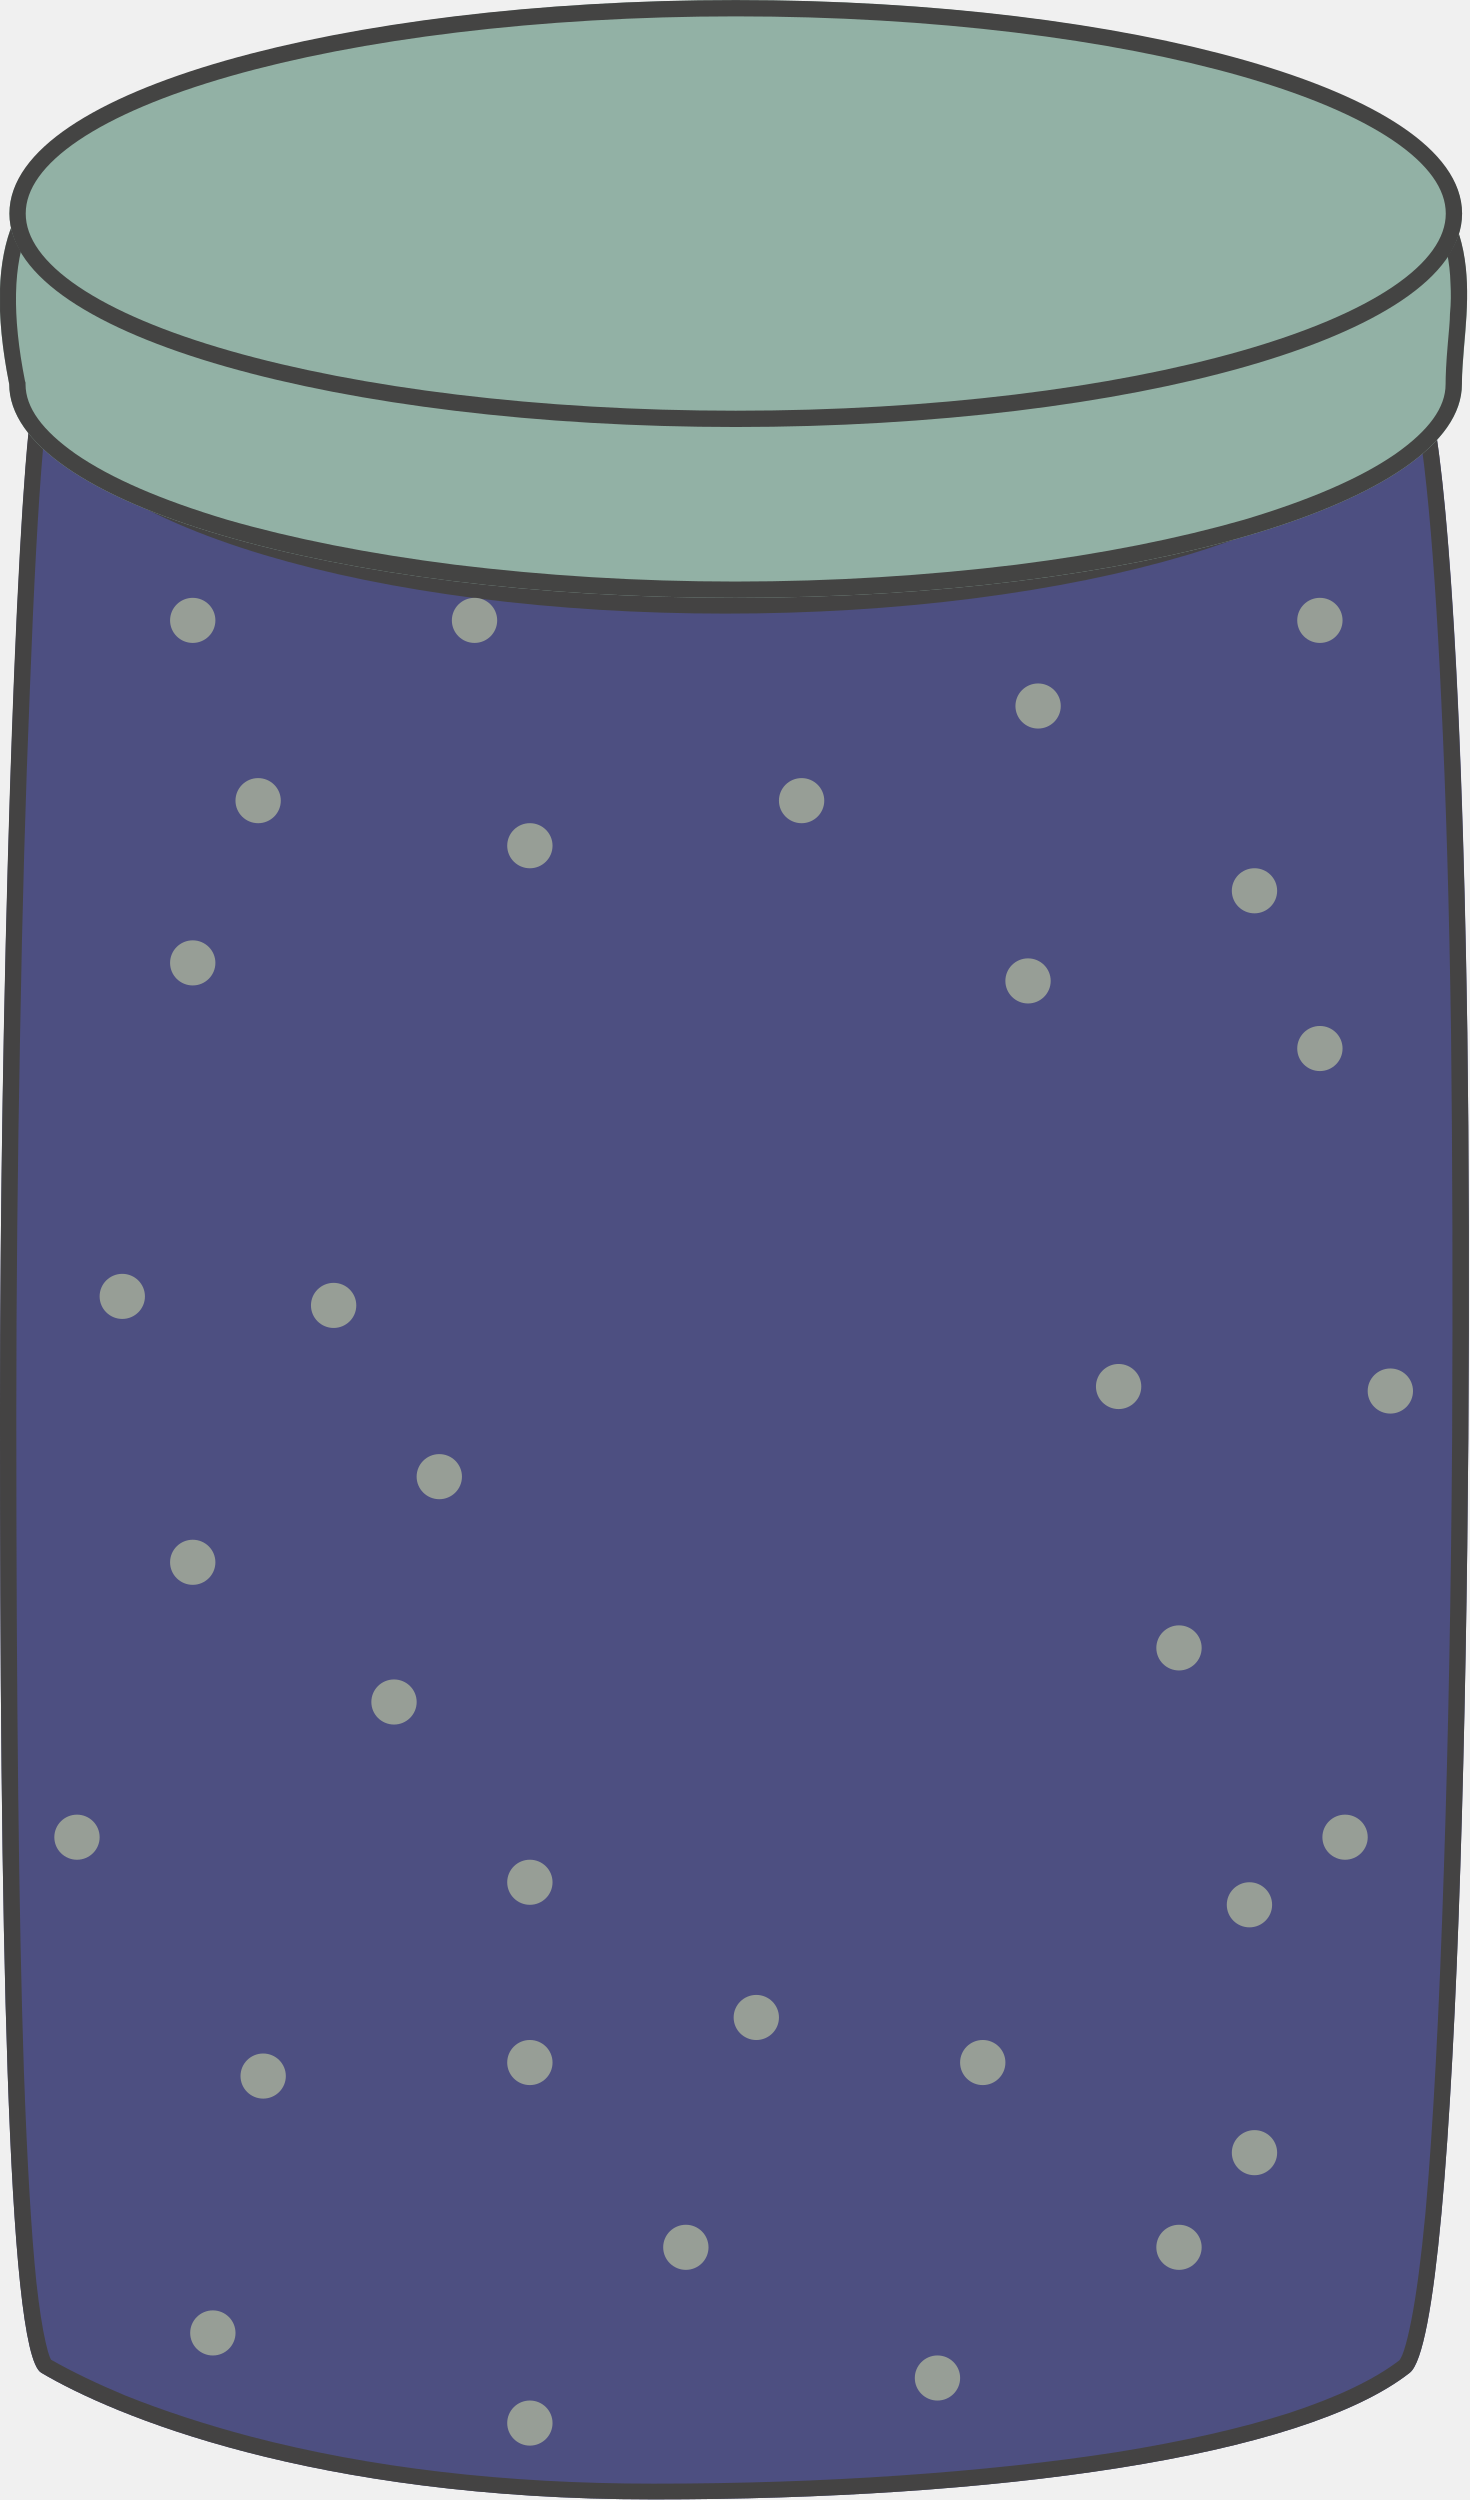
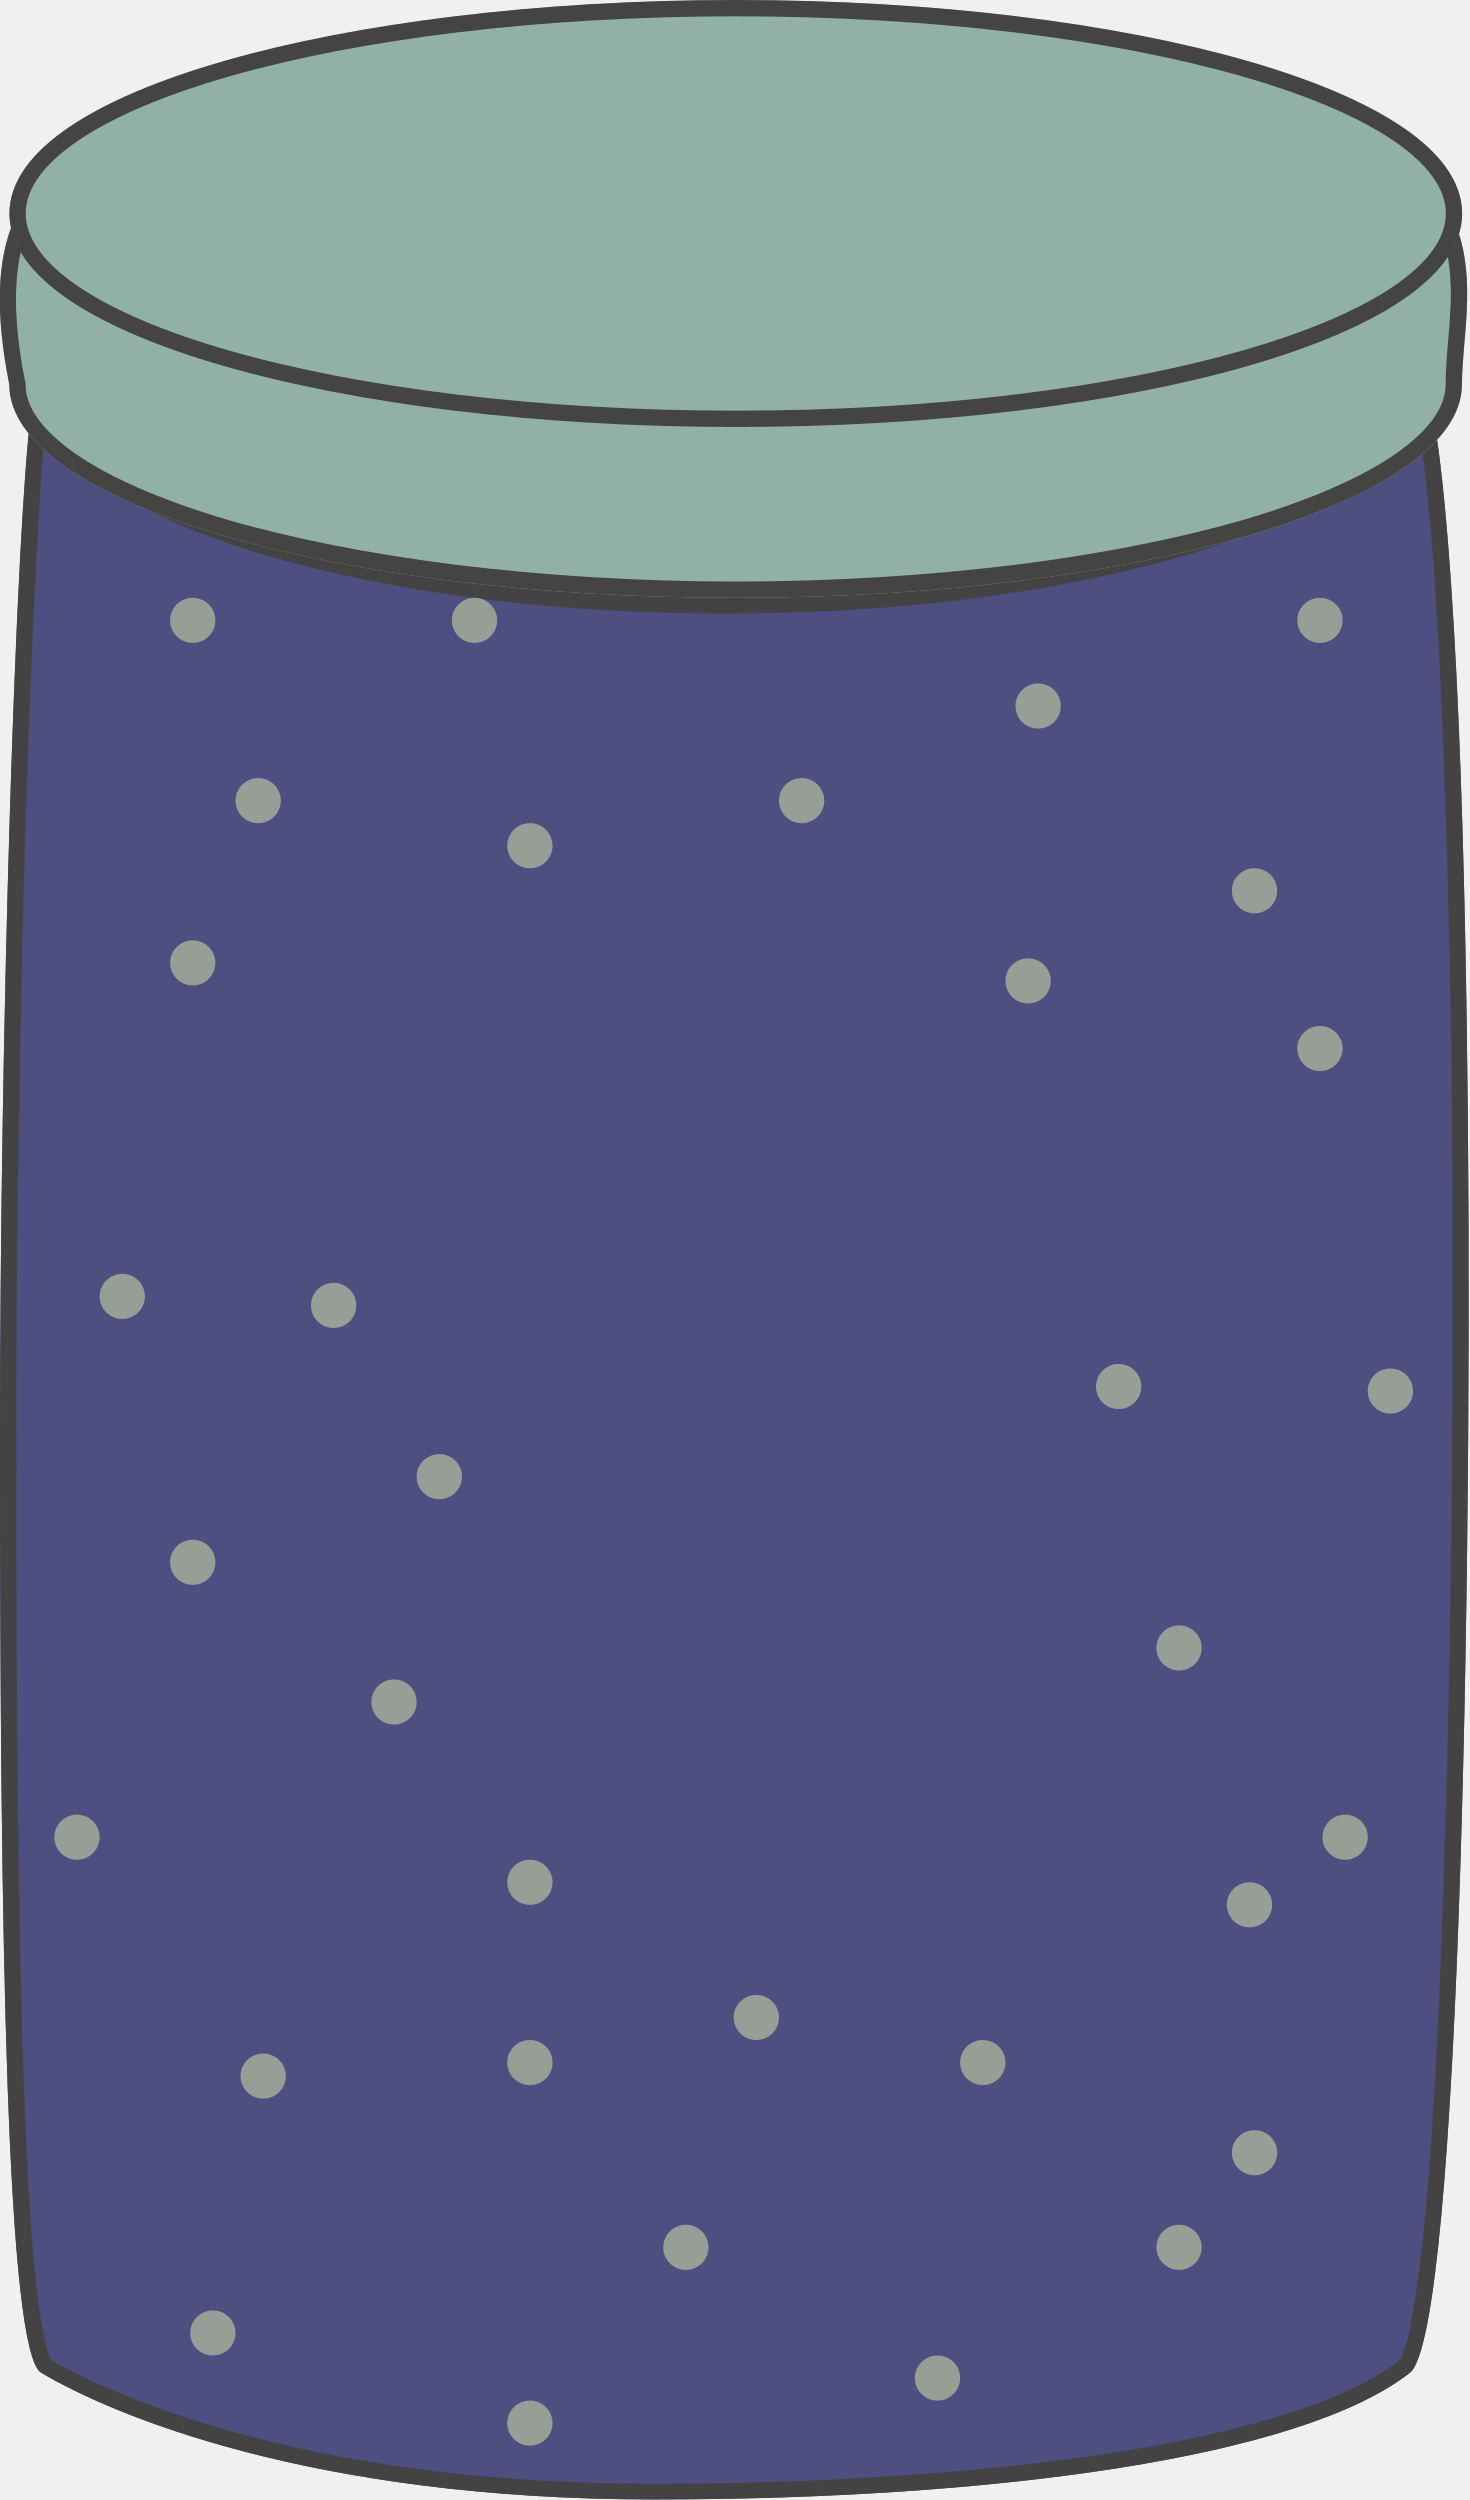
- <svg xmlns="http://www.w3.org/2000/svg" width="27.031" height="46" viewBox="0 0 27.032 46" fill="none">
+ <svg xmlns="http://www.w3.org/2000/svg" width="27.031" height="46" viewBox="0 0 27.031 46" fill="none">
  <defs>
    <clipPath id="clip115_283">
-       <rect id="banka6NoText" width="27.031" height="46" transform="matrix(-1 0 0 1 27.0315 0)" fill="white" fill-opacity="0" />
+       <rect id="banka6NoText" width="27.031" height="46" transform="matrix(-1 0 0 1 27.0312 0)" fill="white" fill-opacity="0" />
    </clipPath>
  </defs>
  <g clip-path="url(#clip115_283)">
-     <path id="Прямоугольник 32" d="M25.94 7.1C25.28 9.43 19.65 10.99 13.35 10.99C7.06 10.99 1.42 9.43 0.76 7.1C0.42 5.89 0 16.85 0 26C0 35.14 0.12 43.29 0.76 43.66C2.08 44.44 5.73 45.99 12.02 45.99C18.32 45.99 23.95 45.22 25.94 43.66C26.89 42.92 27.12 27.8 27 19C26.86 9.27 26.29 5.88 25.94 7.1Z" fill="#4D4F81" fill-opacity="1" fill-rule="evenodd" />
-     <path id="Прямоугольник 32" d="M25.94 7.13C25.24 9.45 19.62 10.99 13.35 10.99C7.36 10.99 1.96 9.58 0.89 7.43C0.87 7.38 0.84 7.33 0.82 7.28C0.8 7.22 0.78 7.16 0.76 7.1C0.71 6.93 0.66 7 0.61 7.29C0.6 7.35 0.59 7.41 0.58 7.48C0.28 9.59 0 18.42 0 26C0 35.14 0.12 43.29 0.76 43.66C2.08 44.44 5.73 45.99 12.02 45.99C18.32 45.99 23.95 45.22 25.94 43.66C26.89 42.92 27.12 27.8 27 19C26.89 11.83 26.56 8.1 26.25 7.12C26.25 7.12 26.25 7.11 26.25 7.1C26.14 6.78 26.03 6.78 25.94 7.1C25.94 7.1 25.94 7.11 25.94 7.11C25.94 7.12 25.94 7.12 25.94 7.13ZM26.06 7.61Q26.16 8.1 26.25 8.97Q26.41 10.49 26.52 12.88Q26.65 15.53 26.7 19Q26.74 22.48 26.72 26.46Q26.69 30.77 26.57 34.34Q26.44 38.36 26.23 40.71Q26.11 41.98 25.97 42.69Q25.9 43.05 25.83 43.26Q25.8 43.35 25.77 43.4Q25.76 43.42 25.75 43.43Q25.06 43.96 23.72 44.4Q22.41 44.82 20.55 45.12Q18.75 45.4 16.56 45.55Q14.4 45.7 12.02 45.7Q7.92 45.7 4.6 44.83Q3.36 44.5 2.31 44.08Q1.52 43.75 0.94 43.42Q0.93 43.4 0.92 43.38Q0.88 43.28 0.84 43.1Q0.75 42.71 0.67 42Q0.53 40.64 0.44 38.11Q0.3 33.96 0.3 26Q0.3 22.66 0.37 19.02Q0.43 15.56 0.55 12.68Q0.66 9.77 0.79 8.28Q0.81 8.08 0.83 7.91Q1.22 8.46 1.96 8.94Q3.06 9.67 4.86 10.21Q6.6 10.73 8.78 11.01Q10.99 11.29 13.35 11.29Q15.72 11.29 17.92 11.01Q20.1 10.73 21.85 10.21Q23.64 9.67 24.75 8.94Q25.69 8.32 26.06 7.61Z" fill="#444343" fill-opacity="1" fill-rule="evenodd" />
+     <path id="Прямоугольник 32" d="M25.94 7.1C25.28 9.43 19.65 10.99 13.35 10.99C7.06 10.99 1.42 9.43 0.76 7.1C0.42 5.89 0 17.35 0 26.5C0 35.64 0.12 43.29 0.76 43.66C2.08 44.44 5.73 45.99 12.02 45.99C18.32 45.99 23.95 45.22 25.94 43.66C26.89 42.92 27.12 27.8 26.99 19C26.86 9.27 26.29 5.88 25.94 7.1Z" fill="#4D4F81" fill-opacity="1" fill-rule="evenodd" />
+     <path id="Прямоугольник 32" d="M25.93 7.13C25.23 9.45 19.62 10.99 13.35 10.99C7.37 10.99 1.98 9.58 0.89 7.44C0.87 7.39 0.85 7.34 0.82 7.29C0.8 7.23 0.78 7.16 0.76 7.1C0.71 6.93 0.66 7.01 0.61 7.29C0.6 7.35 0.59 7.41 0.58 7.49C0.29 9.66 0 18.88 0 26.5C0 35.64 0.12 43.29 0.76 43.66C2.08 44.44 5.73 45.99 12.02 45.99C18.32 45.99 23.95 45.22 25.94 43.66C26.89 42.92 27.12 27.8 26.99 19C26.89 11.83 26.56 8.1 26.25 7.12C26.25 7.12 26.25 7.11 26.24 7.1C26.14 6.78 26.03 6.78 25.94 7.1C25.94 7.1 25.94 7.11 25.94 7.11C25.94 7.12 25.94 7.12 25.93 7.13ZM26.06 7.61C26.12 7.94 26.19 8.39 26.25 8.97C26.36 9.99 26.45 11.29 26.52 12.88C26.6 14.65 26.66 16.69 26.7 19C26.73 21.32 26.74 23.81 26.72 26.46C26.7 29.33 26.65 31.96 26.57 34.34C26.49 37.02 26.37 39.14 26.23 40.71C26.15 41.55 26.06 42.22 25.97 42.69C25.93 42.93 25.88 43.12 25.83 43.26C25.81 43.32 25.79 43.37 25.77 43.4C25.76 43.42 25.76 43.42 25.75 43.43C25.29 43.79 24.62 44.11 23.72 44.4C22.85 44.68 21.79 44.92 20.55 45.12C19.35 45.31 18.02 45.45 16.56 45.55C15.12 45.65 13.61 45.7 12.02 45.7C9.29 45.7 6.81 45.41 4.6 44.83C3.77 44.61 3.01 44.36 2.31 44.08C1.78 43.86 1.32 43.64 0.94 43.42C0.93 43.41 0.93 43.4 0.92 43.38C0.89 43.32 0.86 43.23 0.84 43.12C0.78 42.87 0.72 42.53 0.67 42.07C0.57 41.21 0.5 39.97 0.44 38.35C0.34 35.7 0.3 31.74 0.3 26.5C0.3 24.27 0.32 21.92 0.37 19.44C0.41 17.08 0.47 14.91 0.55 12.93C0.63 10.92 0.71 9.39 0.79 8.36C0.81 8.2 0.82 8.05 0.83 7.92C1.09 8.28 1.47 8.62 1.96 8.94C2.69 9.43 3.66 9.85 4.86 10.21C6.02 10.55 7.33 10.82 8.78 11.01C10.25 11.2 11.77 11.29 13.35 11.29C14.93 11.29 16.45 11.2 17.92 11.01C19.38 10.82 20.68 10.55 21.85 10.21C23.04 9.85 24.01 9.43 24.75 8.94C25.37 8.53 25.81 8.09 26.06 7.61Z" fill="#444343" fill-opacity="1" fill-rule="evenodd" />
    <ellipse id="Эллипс 15" rx="0.417" ry="0.415" transform="matrix(-1 0 0 1 21.6943 41.3512)" fill="#979E96" fill-opacity="1" />
    <ellipse id="Эллипс 15" rx="0.417" ry="0.415" transform="matrix(-1 0 0 1 7.25 31.3171)" fill="#979E96" fill-opacity="1" />
    <ellipse id="Эллипс 15" rx="0.417" ry="0.415" transform="matrix(-1 0 0 1 4.84253 38.2)" fill="#979E96" fill-opacity="1" />
    <ellipse id="Эллипс 15" rx="0.417" ry="0.415" transform="matrix(-1 0 0 1 12.6201 41.3512)" fill="#979E96" fill-opacity="1" />
    <ellipse id="Эллипс 15" rx="0.417" ry="0.415" transform="matrix(-1 0 0 1 22.9907 35.0488)" fill="#979E96" fill-opacity="1" />
    <ellipse id="Эллипс 15" rx="0.417" ry="0.415" transform="matrix(-1 0 0 1 3.54639 28.7463)" fill="#979E96" fill-opacity="1" />
    <ellipse id="Эллипс 15" rx="0.417" ry="0.415" transform="matrix(-1 0 0 1 6.13892 24.0195)" fill="#979E96" fill-opacity="1" />
    <ellipse id="Эллипс 15" rx="0.417" ry="0.415" transform="matrix(-1 0 0 1 8.08325 27.1707)" fill="#979E96" fill-opacity="1" />
    <ellipse id="Эллипс 15" rx="0.417" ry="0.415" transform="matrix(-1 0 0 1 25.5833 25.5951)" fill="#979E96" fill-opacity="1" />
    <ellipse id="Эллипс 15" rx="0.417" ry="0.415" transform="matrix(-1 0 0 1 24.2869 19.2927)" fill="#979E96" fill-opacity="1" />
    <ellipse id="Эллипс 15" rx="0.417" ry="0.415" transform="matrix(-1 0 0 1 9.75 34.6341)" fill="#979E96" fill-opacity="1" />
    <ellipse id="Эллипс 15" rx="0.417" ry="0.415" transform="matrix(-1 0 0 1 21.6943 30.3219)" fill="#979E96" fill-opacity="1" />
    <ellipse id="Эллипс 15" rx="0.417" ry="0.415" transform="matrix(-1 0 0 1 3.54639 17.717)" fill="#979E96" fill-opacity="1" />
    <ellipse id="Эллипс 15" rx="0.417" ry="0.415" transform="matrix(-1 0 0 1 3.54639 11.4146)" fill="#979E96" fill-opacity="1" />
    <ellipse id="Эллипс 15" rx="0.417" ry="0.415" transform="matrix(-1 0 0 1 8.73145 11.4146)" fill="#979E96" fill-opacity="1" />
    <ellipse id="Эллипс 15" rx="0.417" ry="0.415" transform="matrix(-1 0 0 1 14.75 14.7317)" fill="#979E96" fill-opacity="1" />
    <ellipse id="Эллипс 15" rx="0.417" ry="0.415" transform="matrix(-1 0 0 1 19.1018 12.9902)" fill="#979E96" fill-opacity="1" />
    <ellipse id="Эллипс 15" rx="0.417" ry="0.415" transform="matrix(-1 0 0 1 24.2869 11.4146)" fill="#979E96" fill-opacity="1" />
    <ellipse id="Эллипс 15" rx="0.417" ry="0.415" transform="matrix(-1 0 0 1 13.9165 37.1219)" fill="#979E96" fill-opacity="1" />
    <ellipse id="Эллипс 15" rx="0.417" ry="0.415" transform="matrix(-1 0 0 1 17.25 43.756)" fill="#979E96" fill-opacity="1" />
    <ellipse id="Эллипс 15" rx="0.417" ry="0.415" transform="matrix(-1 0 0 1 9.75 44.5853)" fill="#979E96" fill-opacity="1" />
    <ellipse id="Эллипс 15" rx="0.417" ry="0.415" transform="matrix(-1 0 0 1 3.9165 42.9268)" fill="#979E96" fill-opacity="1" />
    <ellipse id="Эллипс 15" rx="0.417" ry="0.415" transform="matrix(-1 0 0 1 18.0833 37.9512)" fill="#979E96" fill-opacity="1" />
    <ellipse id="Эллипс 15" rx="0.417" ry="0.415" transform="matrix(-1 0 0 1 9.75 37.9512)" fill="#979E96" fill-opacity="1" />
    <ellipse id="Эллипс 15" rx="0.417" ry="0.415" transform="matrix(-1 0 0 1 1.4165 33.8049)" fill="#979E96" fill-opacity="1" />
    <ellipse id="Эллипс 15" rx="0.417" ry="0.415" transform="matrix(-1 0 0 1 2.25 23.8536)" fill="#979E96" fill-opacity="1" />
    <ellipse id="Эллипс 15" rx="0.417" ry="0.415" transform="matrix(-1 0 0 1 18.9165 18.0488)" fill="#979E96" fill-opacity="1" />
    <ellipse id="Эллипс 15" rx="0.417" ry="0.415" transform="matrix(-1 0 0 1 24.75 33.8049)" fill="#979E96" fill-opacity="1" />
    <ellipse id="Эллипс 15" rx="0.417" ry="0.415" transform="matrix(-1 0 0 1 23.0833 39.6097)" fill="#979E96" fill-opacity="1" />
    <ellipse id="Эллипс 15" rx="0.417" ry="0.415" transform="matrix(-1 0 0 1 20.5833 25.5121)" fill="#979E96" fill-opacity="1" />
    <ellipse id="Эллипс 15" rx="0.417" ry="0.415" transform="matrix(-1 0 0 1 23.0833 16.3902)" fill="#979E96" fill-opacity="1" />
    <ellipse id="Эллипс 15" rx="0.417" ry="0.415" transform="matrix(-1 0 0 1 4.75 14.7317)" fill="#979E96" fill-opacity="1" />
    <ellipse id="Эллипс 15" rx="0.417" ry="0.415" transform="matrix(-1 0 0 1 9.75 15.561)" fill="#979E96" fill-opacity="1" />
    <path id="Эллипс 14" d="M26.9 7.07C26.9 5.67 27.8 3.05 24.08 2.35C22.01 1.96 16.18 3.14 13.53 3.14C6.15 3.14 -1.24 6.1e-5 0.17 7.07C0.17 9.24 6.15 11 13.53 11C20.91 11 26.9 9.24 26.9 7.07Z" fill="#92B1A5" fill-opacity="1" fill-rule="evenodd" />
    <path id="Эллипс 14" d="M0.17 7.07C0.17 9.24 6.15 11 13.53 11C20.91 11 26.9 9.24 26.9 7.07C26.9 6.85 26.92 6.61 26.94 6.36C27.07 4.92 27.24 2.94 24.08 2.35C22.87 2.12 20.37 2.43 17.98 2.73C16.28 2.94 14.63 3.14 13.53 3.14C11.66 3.14 9.79 2.94 8.07 2.75C2.97 2.2 -0.88 1.79 0.17 7.07ZM0.47 7.04L0.47 7.07L0.47 7.07C0.47 7.5 0.78 7.92 1.39 8.35C2.04 8.8 2.97 9.2 4.17 9.56C5.38 9.91 6.79 10.19 8.37 10.39C10.01 10.59 11.73 10.7 13.53 10.7C15.33 10.7 17.06 10.59 18.7 10.39C20.28 10.19 21.68 9.91 22.9 9.56C24.1 9.2 25.03 8.8 25.68 8.35C26.29 7.92 26.6 7.5 26.6 7.07L26.6 7.07C26.6 6.92 26.61 6.67 26.64 6.33C26.66 6.09 26.68 5.91 26.68 5.78C26.7 5.57 26.7 5.39 26.69 5.22C26.68 4.81 26.6 4.46 26.47 4.16C26.43 4.08 26.39 4 26.34 3.92C26.19 3.67 25.98 3.45 25.71 3.27C25.29 2.99 24.73 2.78 24.03 2.65C23.52 2.55 22.67 2.55 21.5 2.64C21.02 2.68 20.46 2.74 19.81 2.81C19.41 2.85 18.82 2.93 18.02 3.02C16.89 3.16 16.07 3.26 15.56 3.31C14.71 3.4 14.03 3.44 13.53 3.44C12.7 3.44 11.76 3.4 10.72 3.31C10.11 3.26 9.21 3.18 8.04 3.05C7.2 2.96 6.59 2.9 6.2 2.86C5.55 2.8 4.99 2.77 4.53 2.75C3.4 2.71 2.53 2.8 1.91 3.01C1.57 3.12 1.28 3.27 1.06 3.46C0.99 3.52 0.92 3.59 0.86 3.66C0.72 3.82 0.61 4 0.52 4.2C0.24 4.86 0.22 5.8 0.46 7.01L0.47 7.04Z" fill="#444443" fill-opacity="1" fill-rule="evenodd" />
    <ellipse id="Эллипс 14" rx="13.365" ry="3.928" transform="matrix(-1 0 0 1 13.5383 3.92847)" fill="#92B1A5" fill-opacity="1" />
    <ellipse id="Эллипс 14" rx="13.215" ry="3.778" transform="matrix(-1 0 0 1 13.5383 3.92847)" stroke="#444443" stroke-opacity="1" stroke-width="0.3" />
  </g>
</svg>
